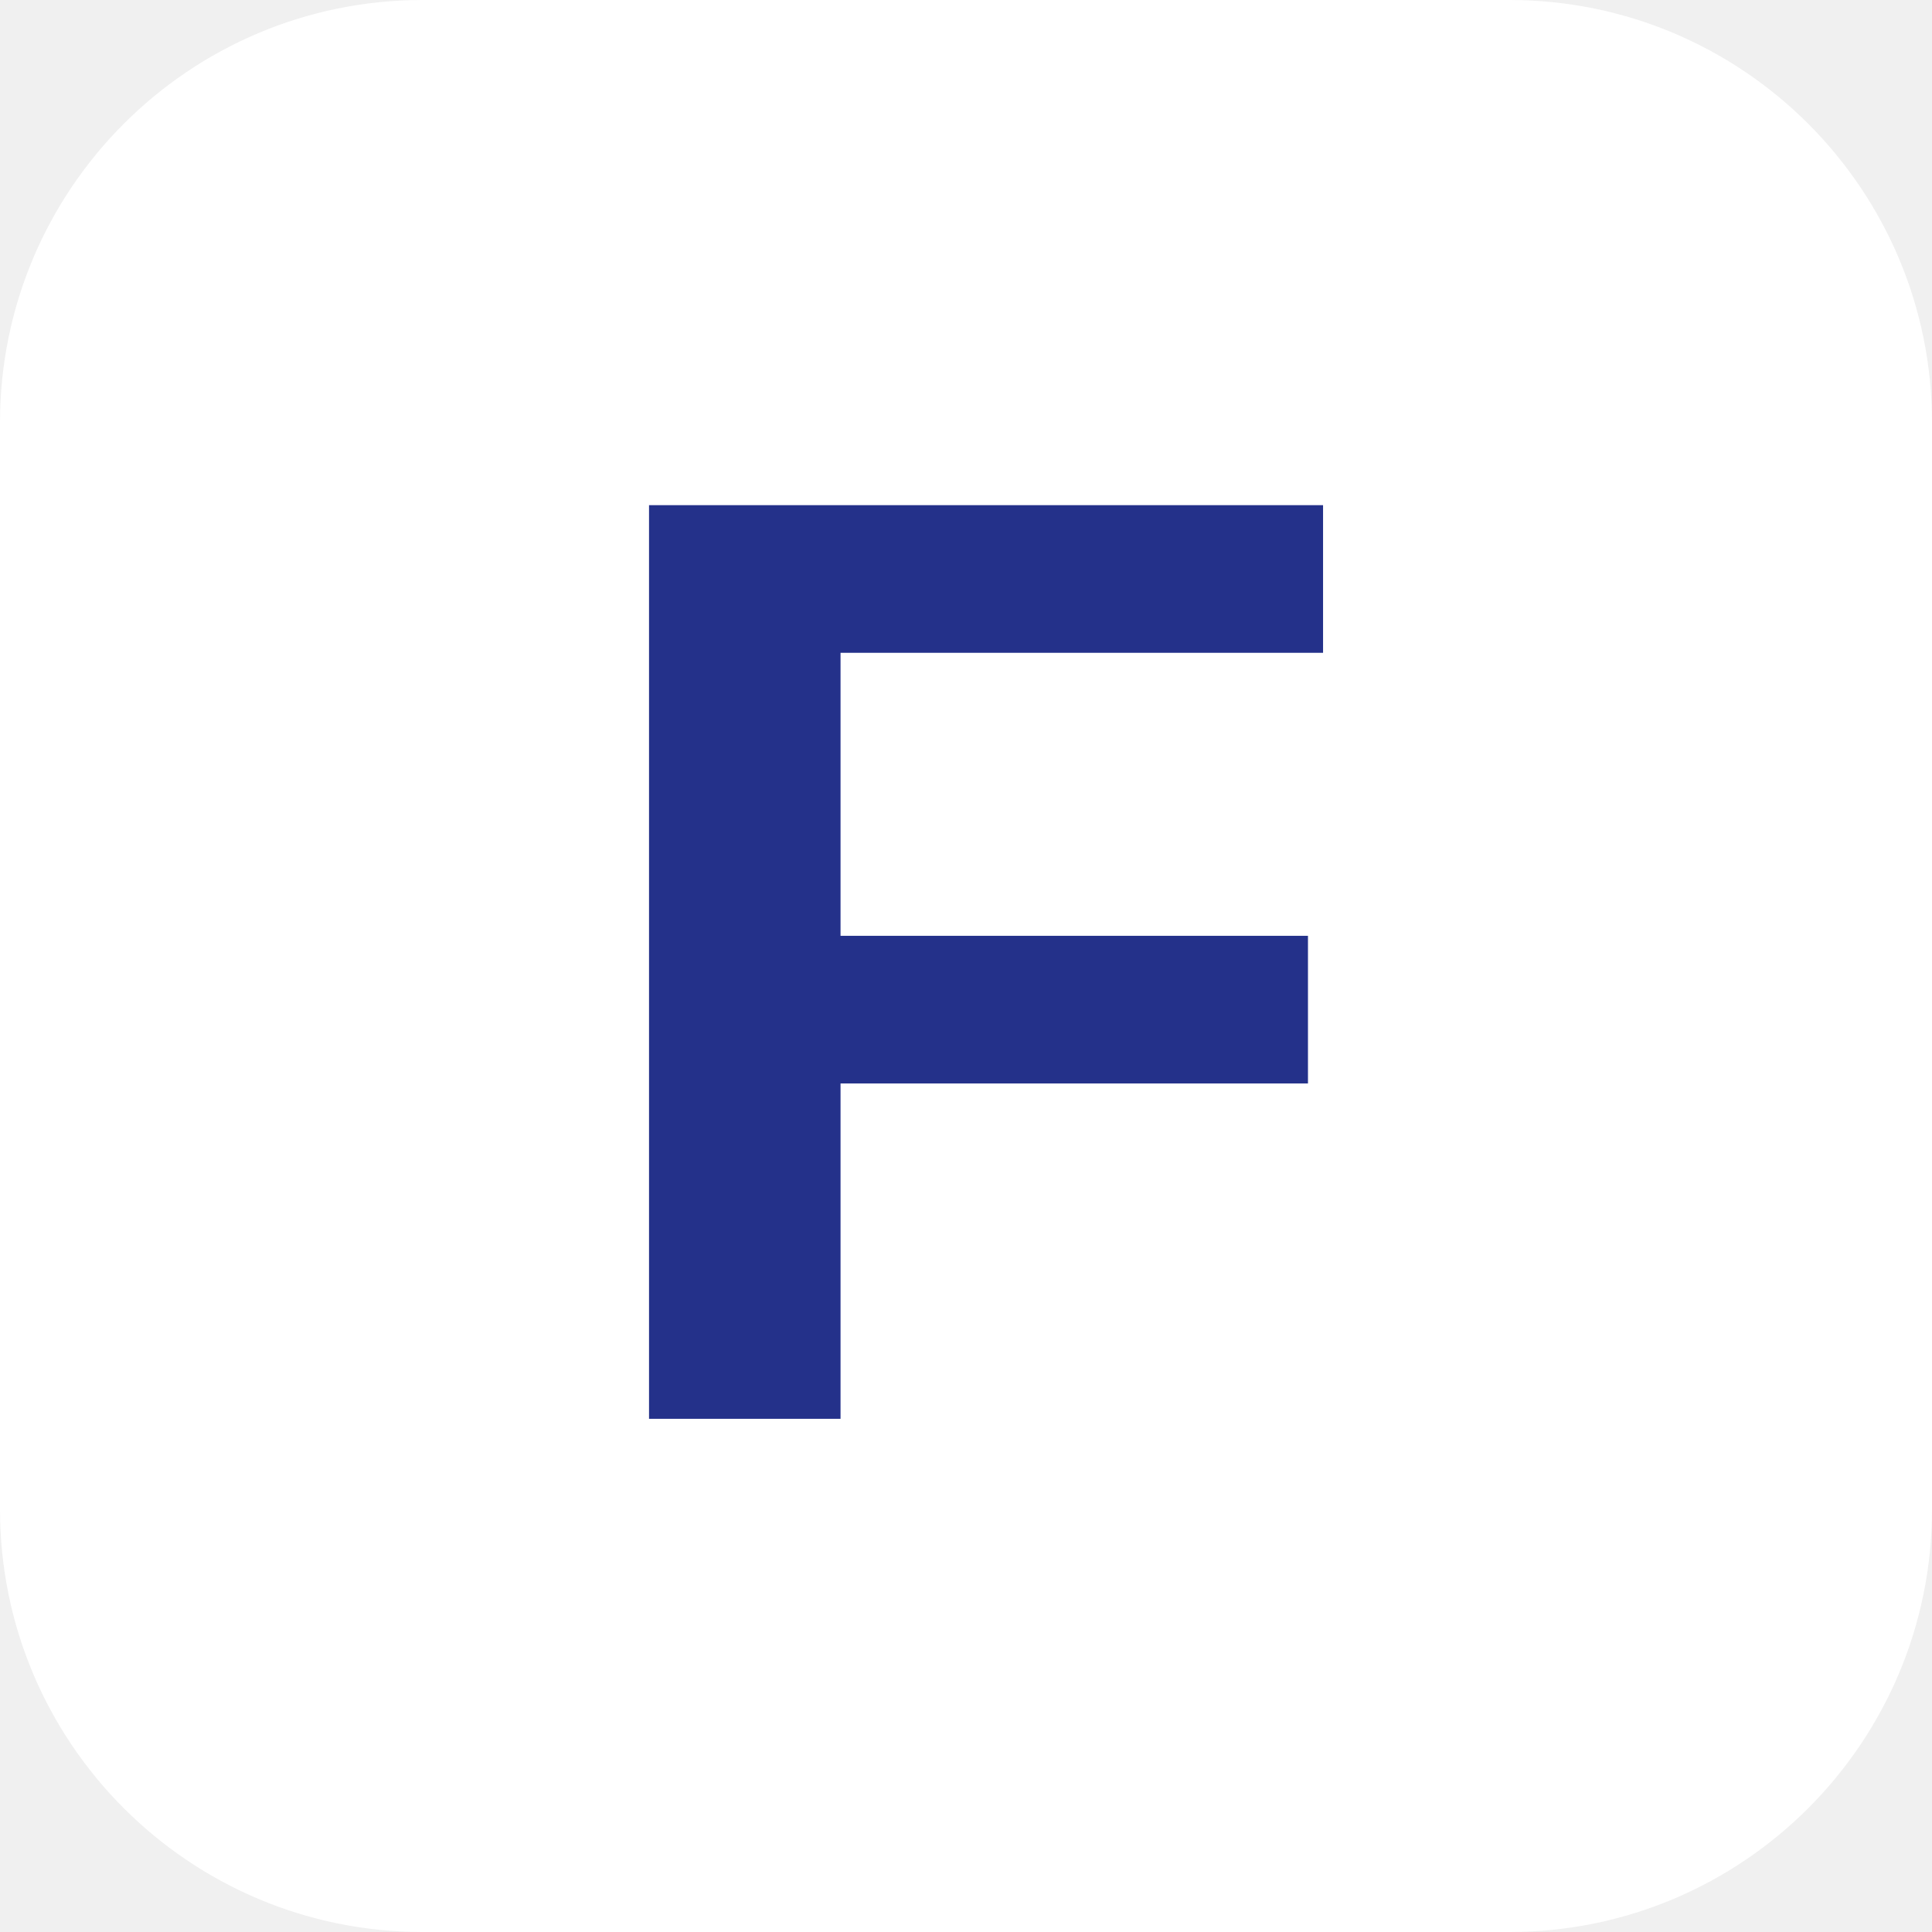
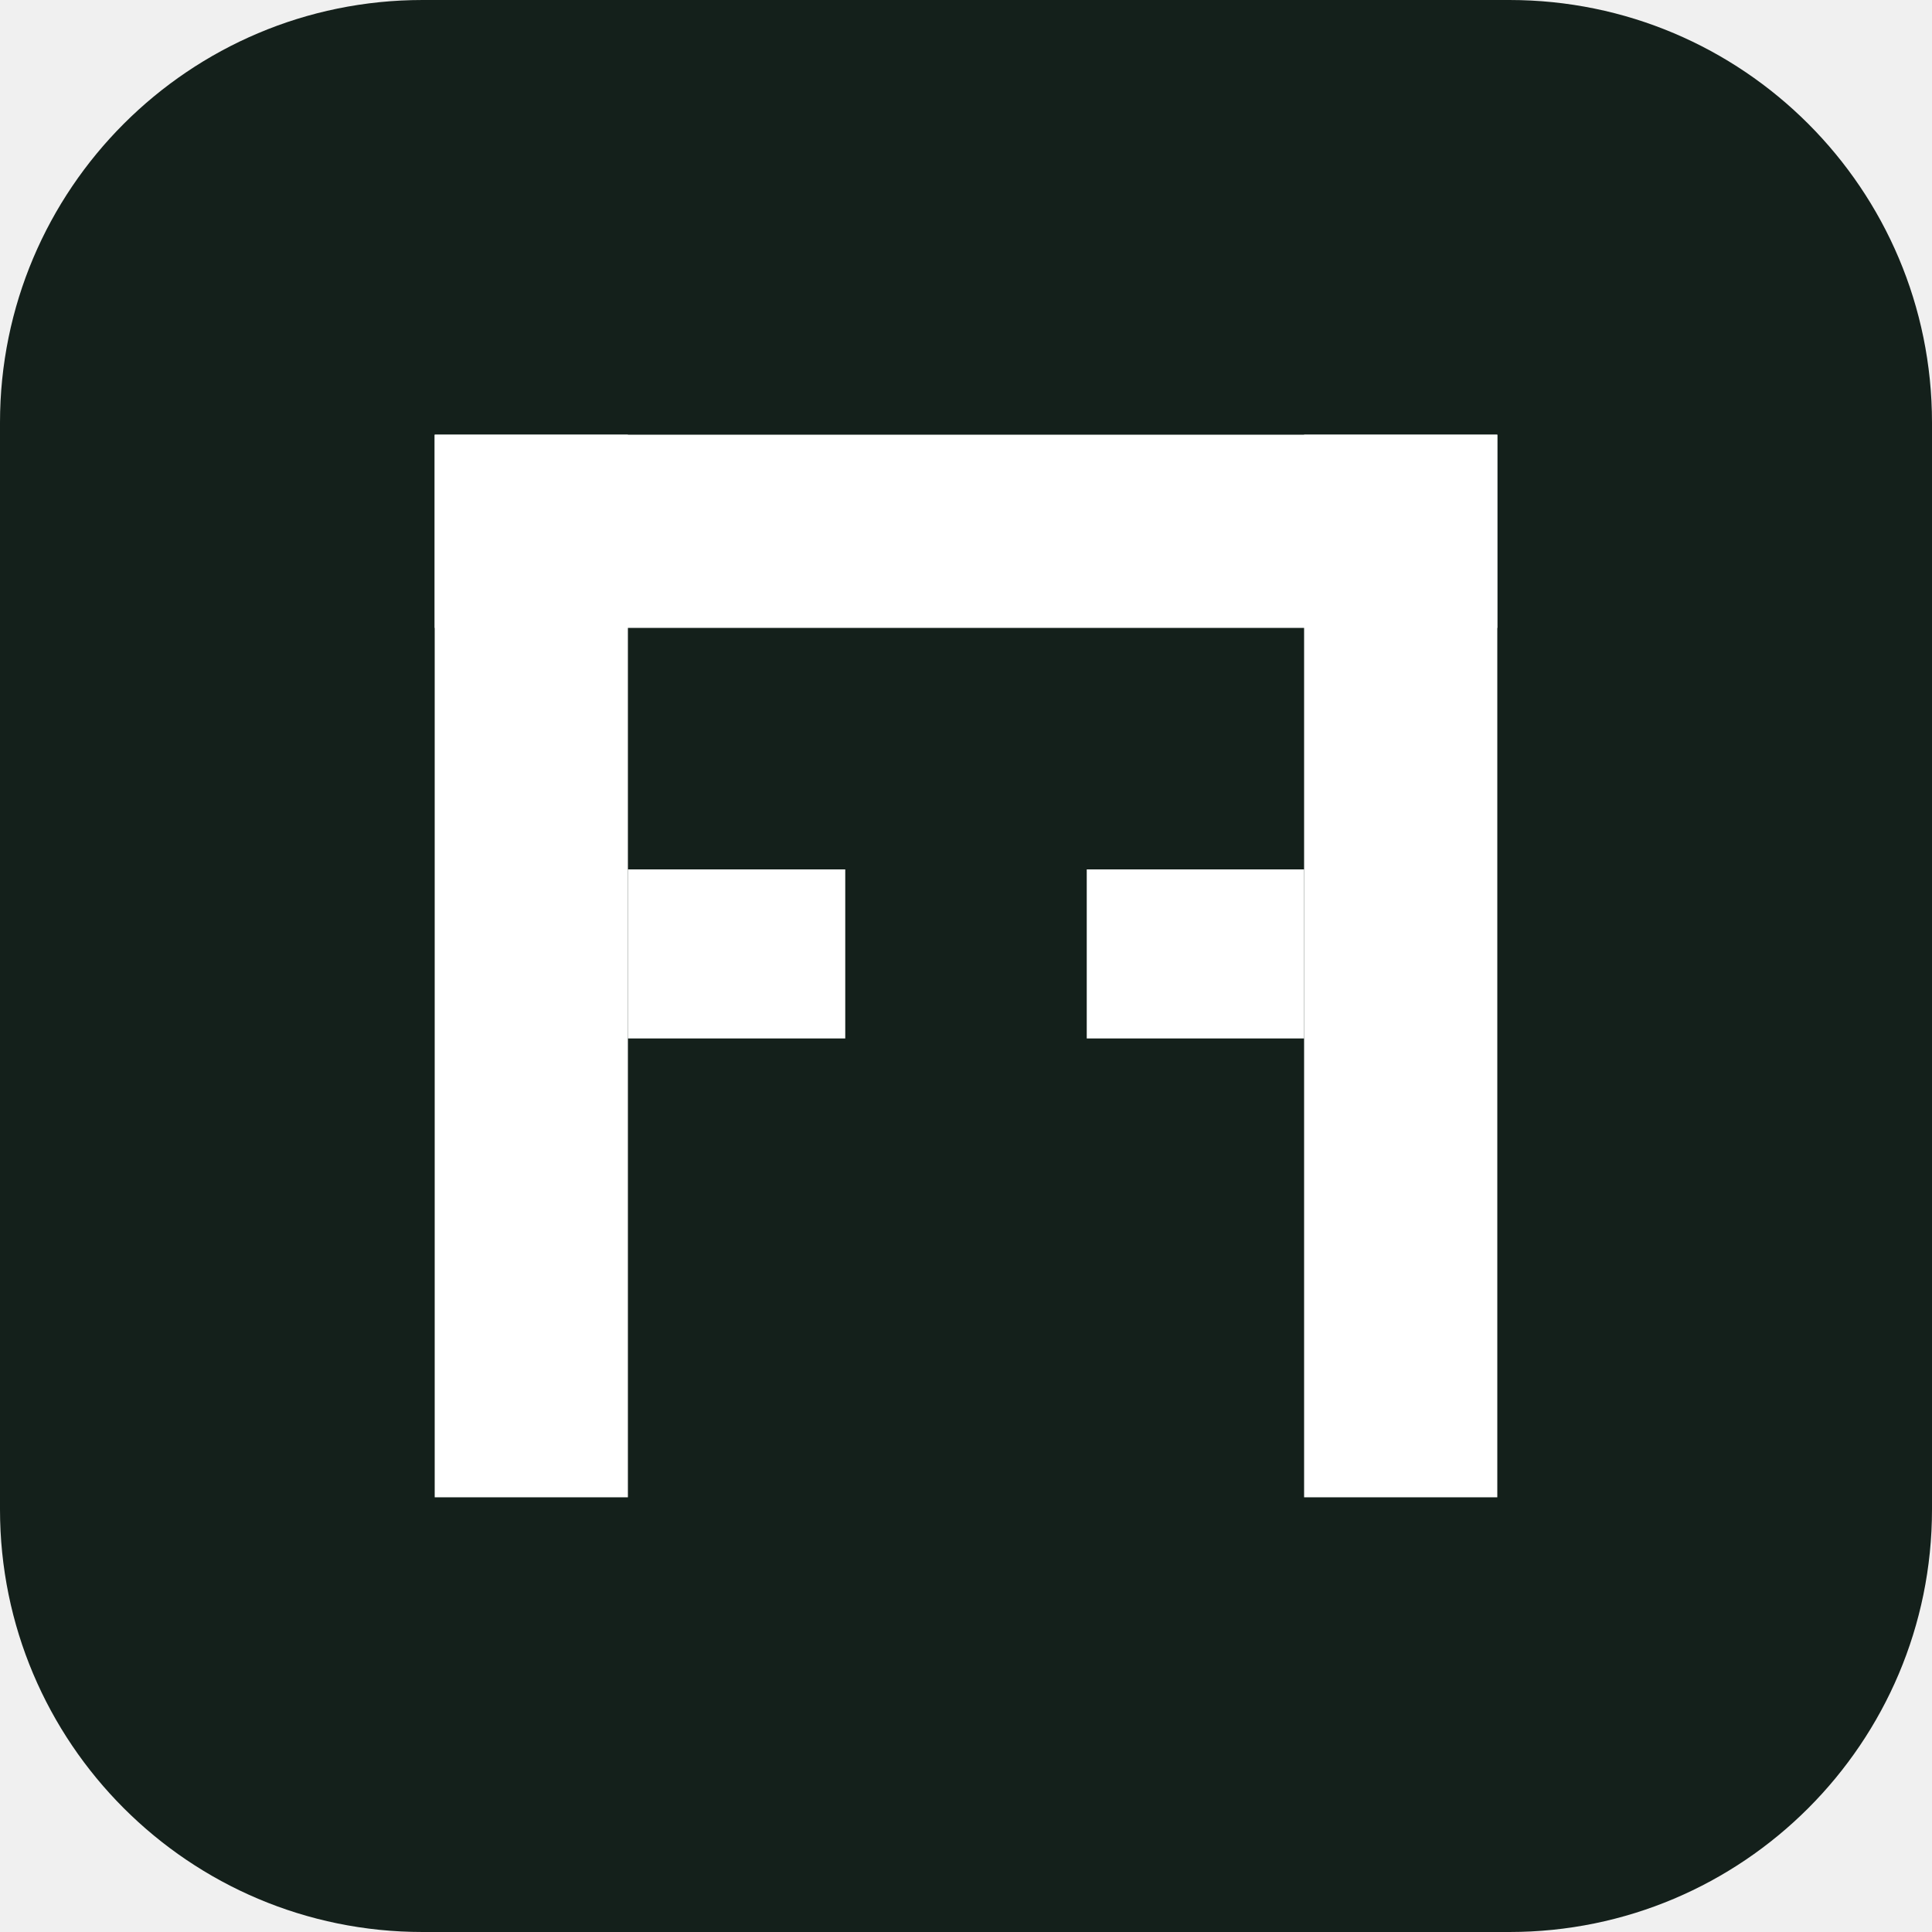
- <svg xmlns="http://www.w3.org/2000/svg" viewBox="0 0 64 64">
-   <rect width="64" height="64" rx="14" fill="#ffffff" />
-   <text x="32" y="47" text-anchor="middle" font-family="'Trebuchet MS','Segoe UI',Arial,sans-serif" font-weight="700" font-size="44" fill="#24318a">F</text>
+ <svg xmlns="http://www.w3.org/2000/svg" viewBox="0 0 32 32">
+   <rect width="32" height="32" rx="7" fill="#14201B" />
+   <g fill="#FFFFFF" transform="translate(3.2 3.2) scale(0.8)">
+     <rect x="5" y="5" width="22" height="4" />
+     <rect x="5" y="5" width="4" height="22" />
+     <rect x="23" y="5" width="4" height="22" />
+     <rect x="9" y="14" width="4.5" height="3.5" />
+     <rect x="18.5" y="14" width="4.5" height="3.5" />
+   </g>
</svg>
